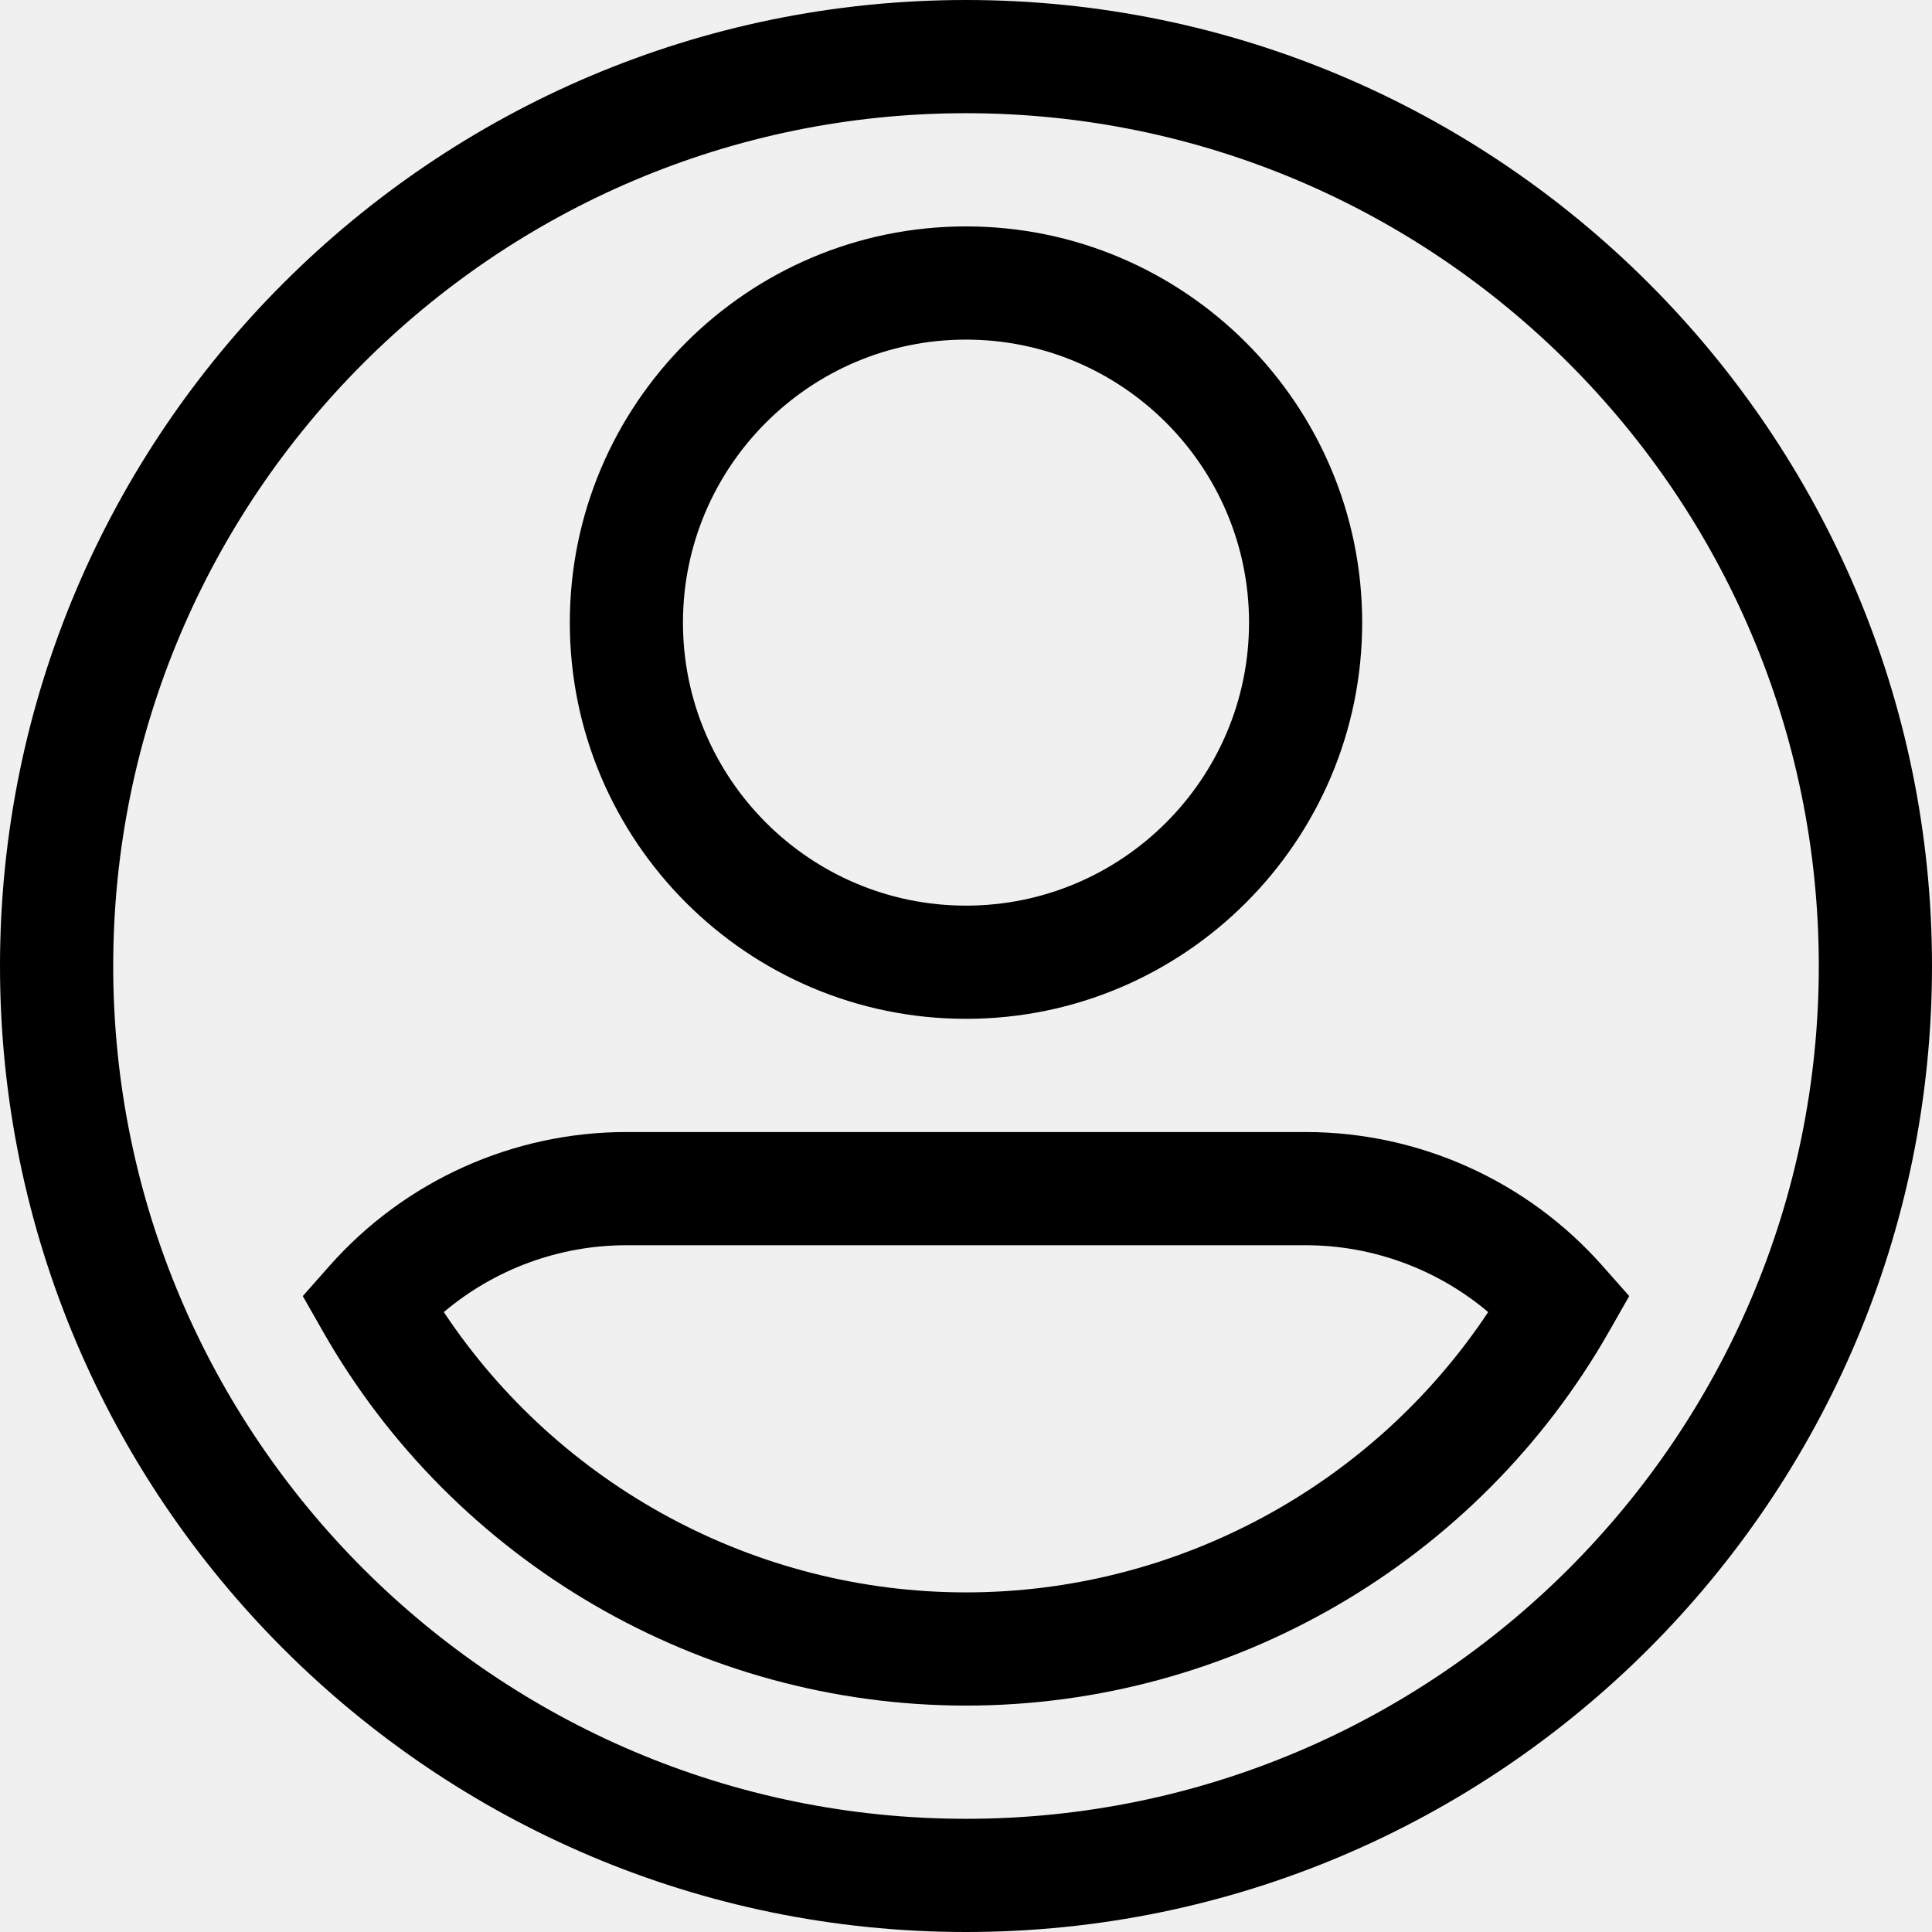
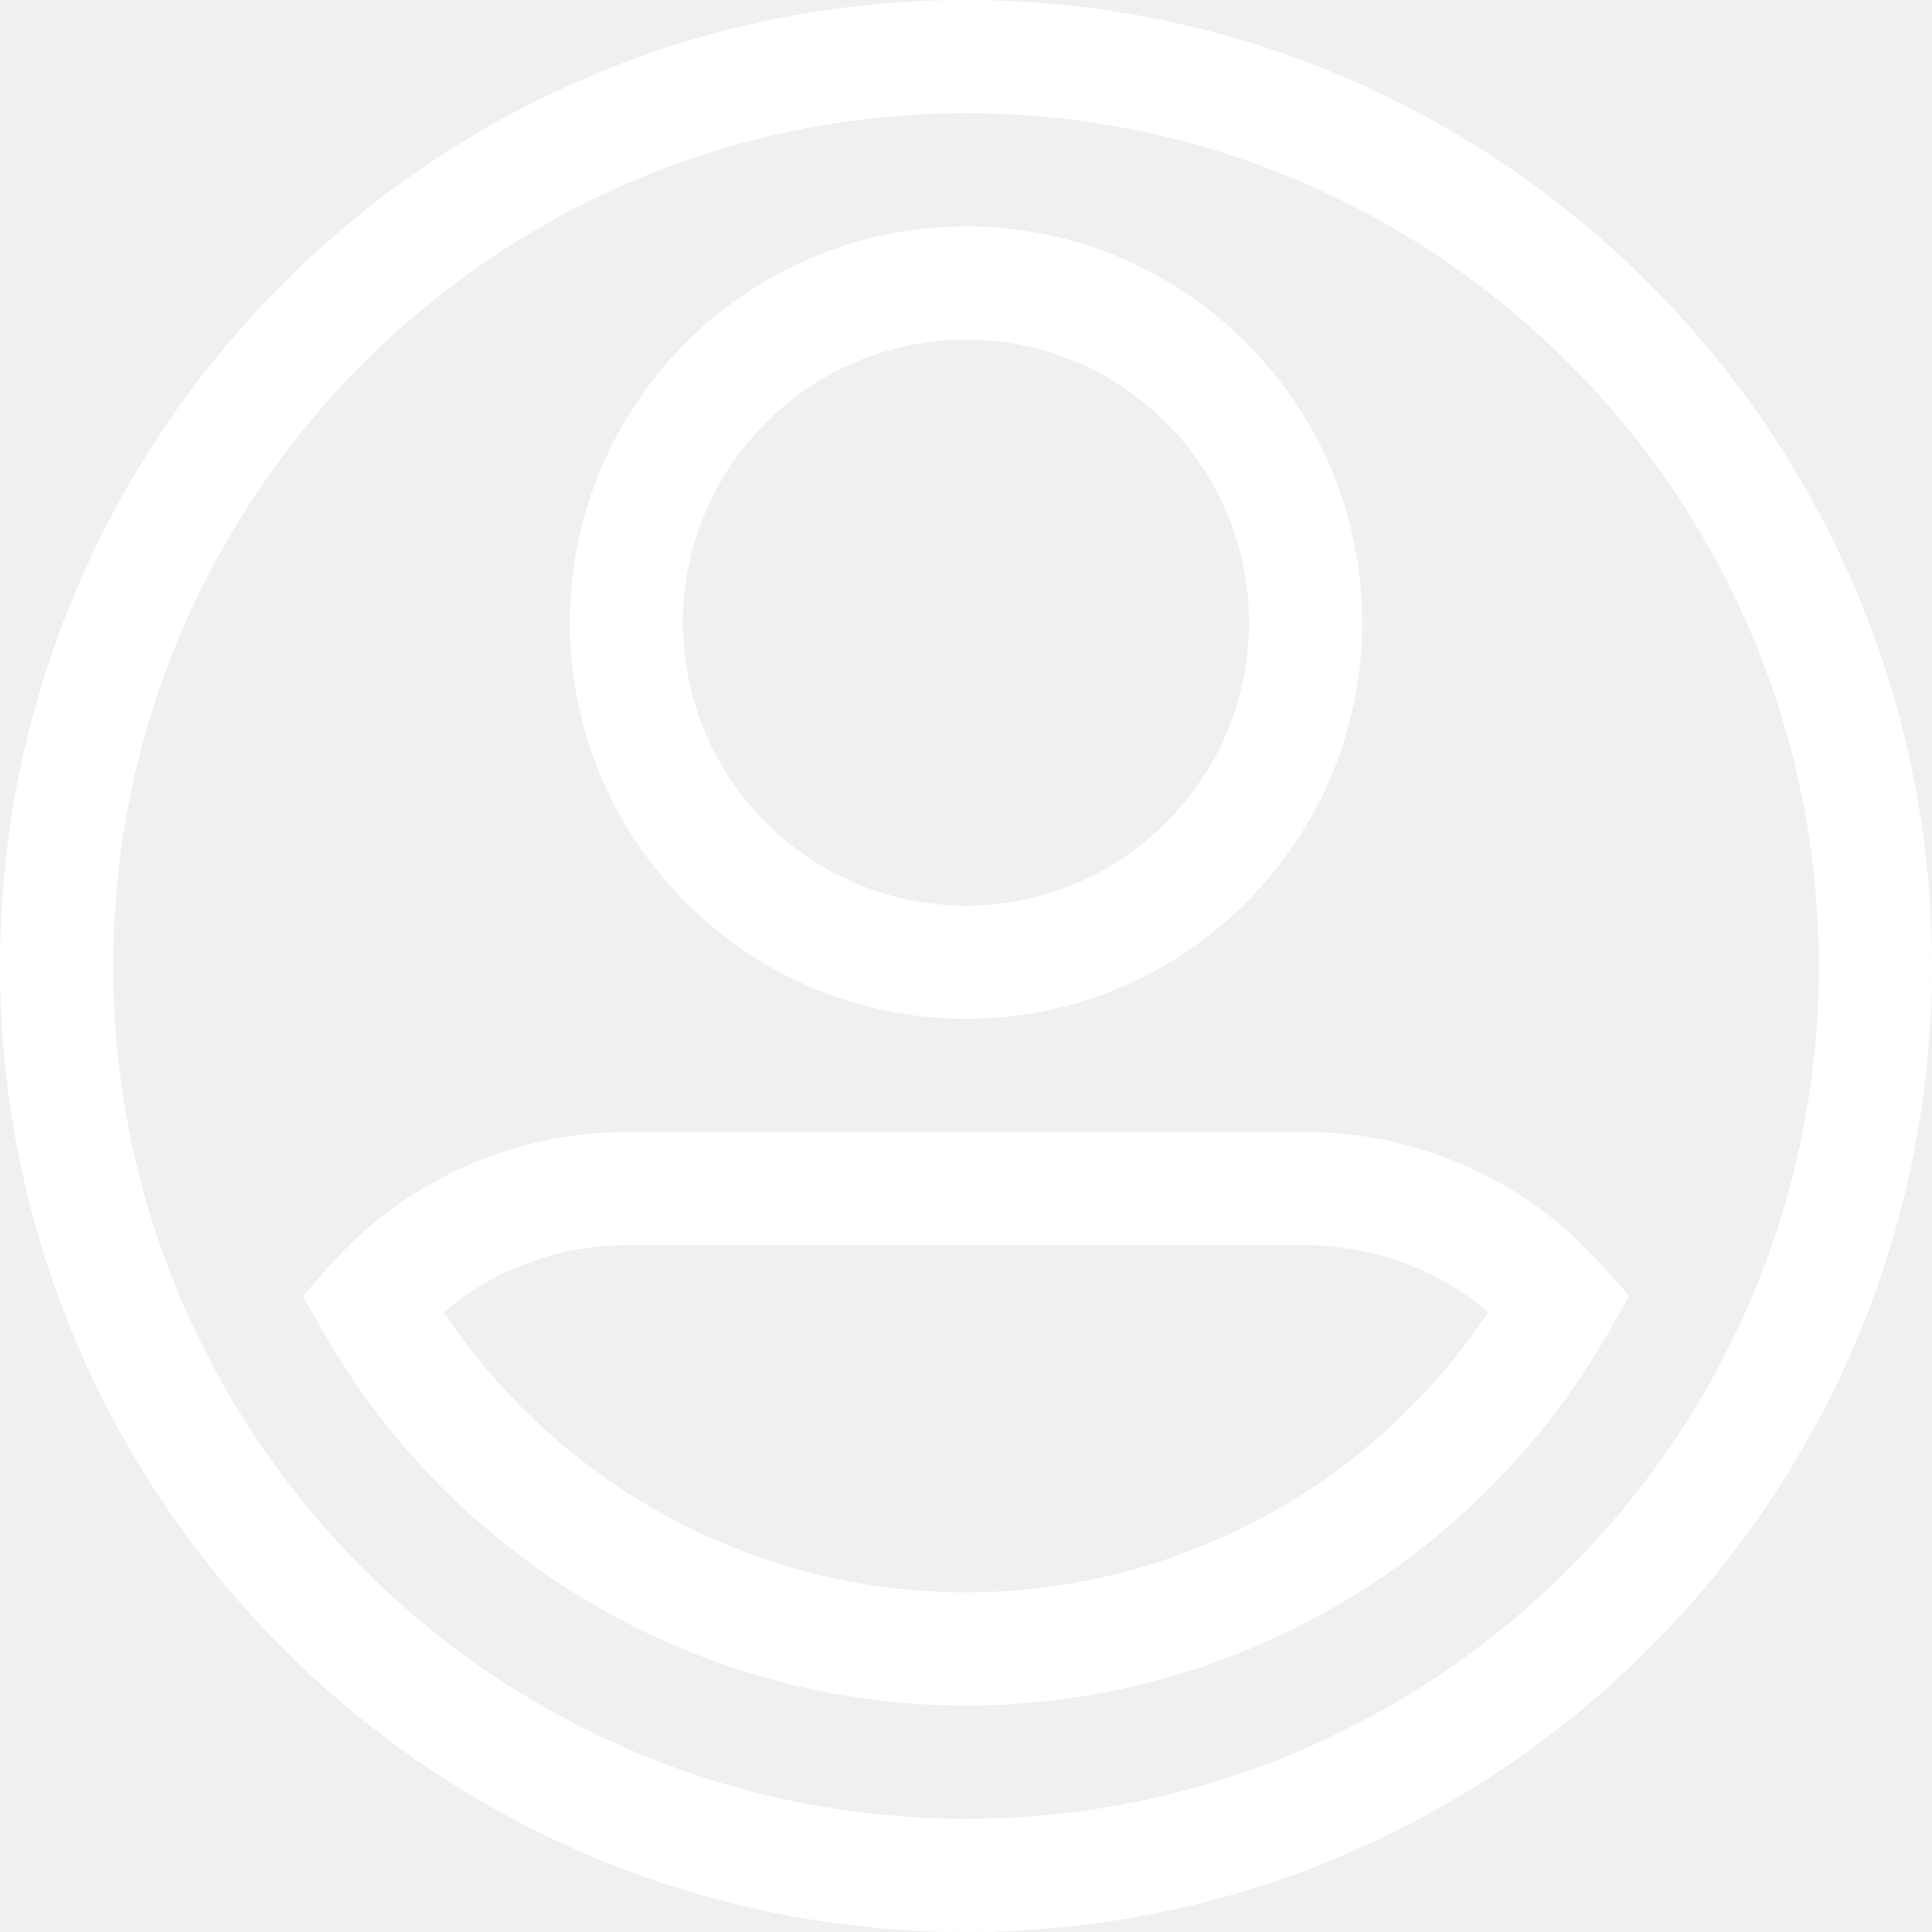
<svg xmlns="http://www.w3.org/2000/svg" width="32" height="32" viewBox="0 0 32 32" fill="none">
-   <path d="M16 0C7.178 0 0 7.178 0 16C0 24.822 7.178 32 16 32C24.822 32 32 24.822 32 16C32 7.178 24.822 0 16 0ZM16 30.125C8.211 30.125 1.875 23.789 1.875 16C1.875 8.211 8.211 1.875 16 1.875C23.789 1.875 30.125 8.211 30.125 16C30.125 23.789 23.789 30.125 16 30.125Z" fill="black" />
-   <path d="M16 16.875C19.619 16.875 22.562 13.931 22.562 10.312C22.562 6.694 19.619 3.75 16 3.75C12.381 3.75 9.438 6.694 9.438 10.312C9.438 13.931 12.381 16.875 16 16.875ZM16 5.625C18.585 5.625 20.688 7.728 20.688 10.312C20.688 12.897 18.585 15 16 15C13.415 15 11.312 12.897 11.312 10.312C11.312 7.728 13.415 5.625 16 5.625Z" fill="black" />
-   <path d="M26.541 20.965C25.295 19.557 23.503 18.75 21.625 18.75H10.375C8.497 18.75 6.705 19.557 5.459 20.965L5.015 21.467L5.347 22.05C7.523 25.874 11.605 28.25 16 28.25C20.395 28.25 24.477 25.874 26.653 22.05L26.985 21.467L26.541 20.965ZM16 26.375C12.517 26.375 9.265 24.613 7.351 21.732C8.192 21.022 9.262 20.625 10.375 20.625H21.625C22.738 20.625 23.808 21.022 24.649 21.732C22.735 24.613 19.483 26.375 16 26.375Z" fill="black" />
+   <path d="M16 0C7.178 0 0 7.178 0 16C0 24.822 7.178 32 16 32C24.822 32 32 24.822 32 16C32 7.178 24.822 0 16 0ZM16 30.125C8.211 30.125 1.875 23.789 1.875 16C1.875 8.211 8.211 1.875 16 1.875C23.789 1.875 30.125 8.211 30.125 16C30.125 23.789 23.789 30.125 16 30.125Z" fill="white" />
+   <path d="M16 16.875C19.619 16.875 22.562 13.931 22.562 10.312C22.562 6.694 19.619 3.75 16 3.75C12.381 3.75 9.438 6.694 9.438 10.312C9.438 13.931 12.381 16.875 16 16.875ZM16 5.625C18.585 5.625 20.688 7.728 20.688 10.312C20.688 12.897 18.585 15 16 15C13.415 15 11.312 12.897 11.312 10.312C11.312 7.728 13.415 5.625 16 5.625Z" fill="white" />
+   <path d="M26.541 20.965C25.295 19.557 23.503 18.75 21.625 18.75H10.375C8.497 18.75 6.705 19.557 5.459 20.965L5.015 21.467L5.347 22.05C7.523 25.874 11.605 28.25 16 28.25C20.395 28.25 24.477 25.874 26.653 22.05L26.985 21.467L26.541 20.965ZM16 26.375C12.517 26.375 9.265 24.613 7.351 21.732C8.192 21.022 9.262 20.625 10.375 20.625H21.625C22.738 20.625 23.808 21.022 24.649 21.732C22.735 24.613 19.483 26.375 16 26.375Z" fill="white" />
</svg>
